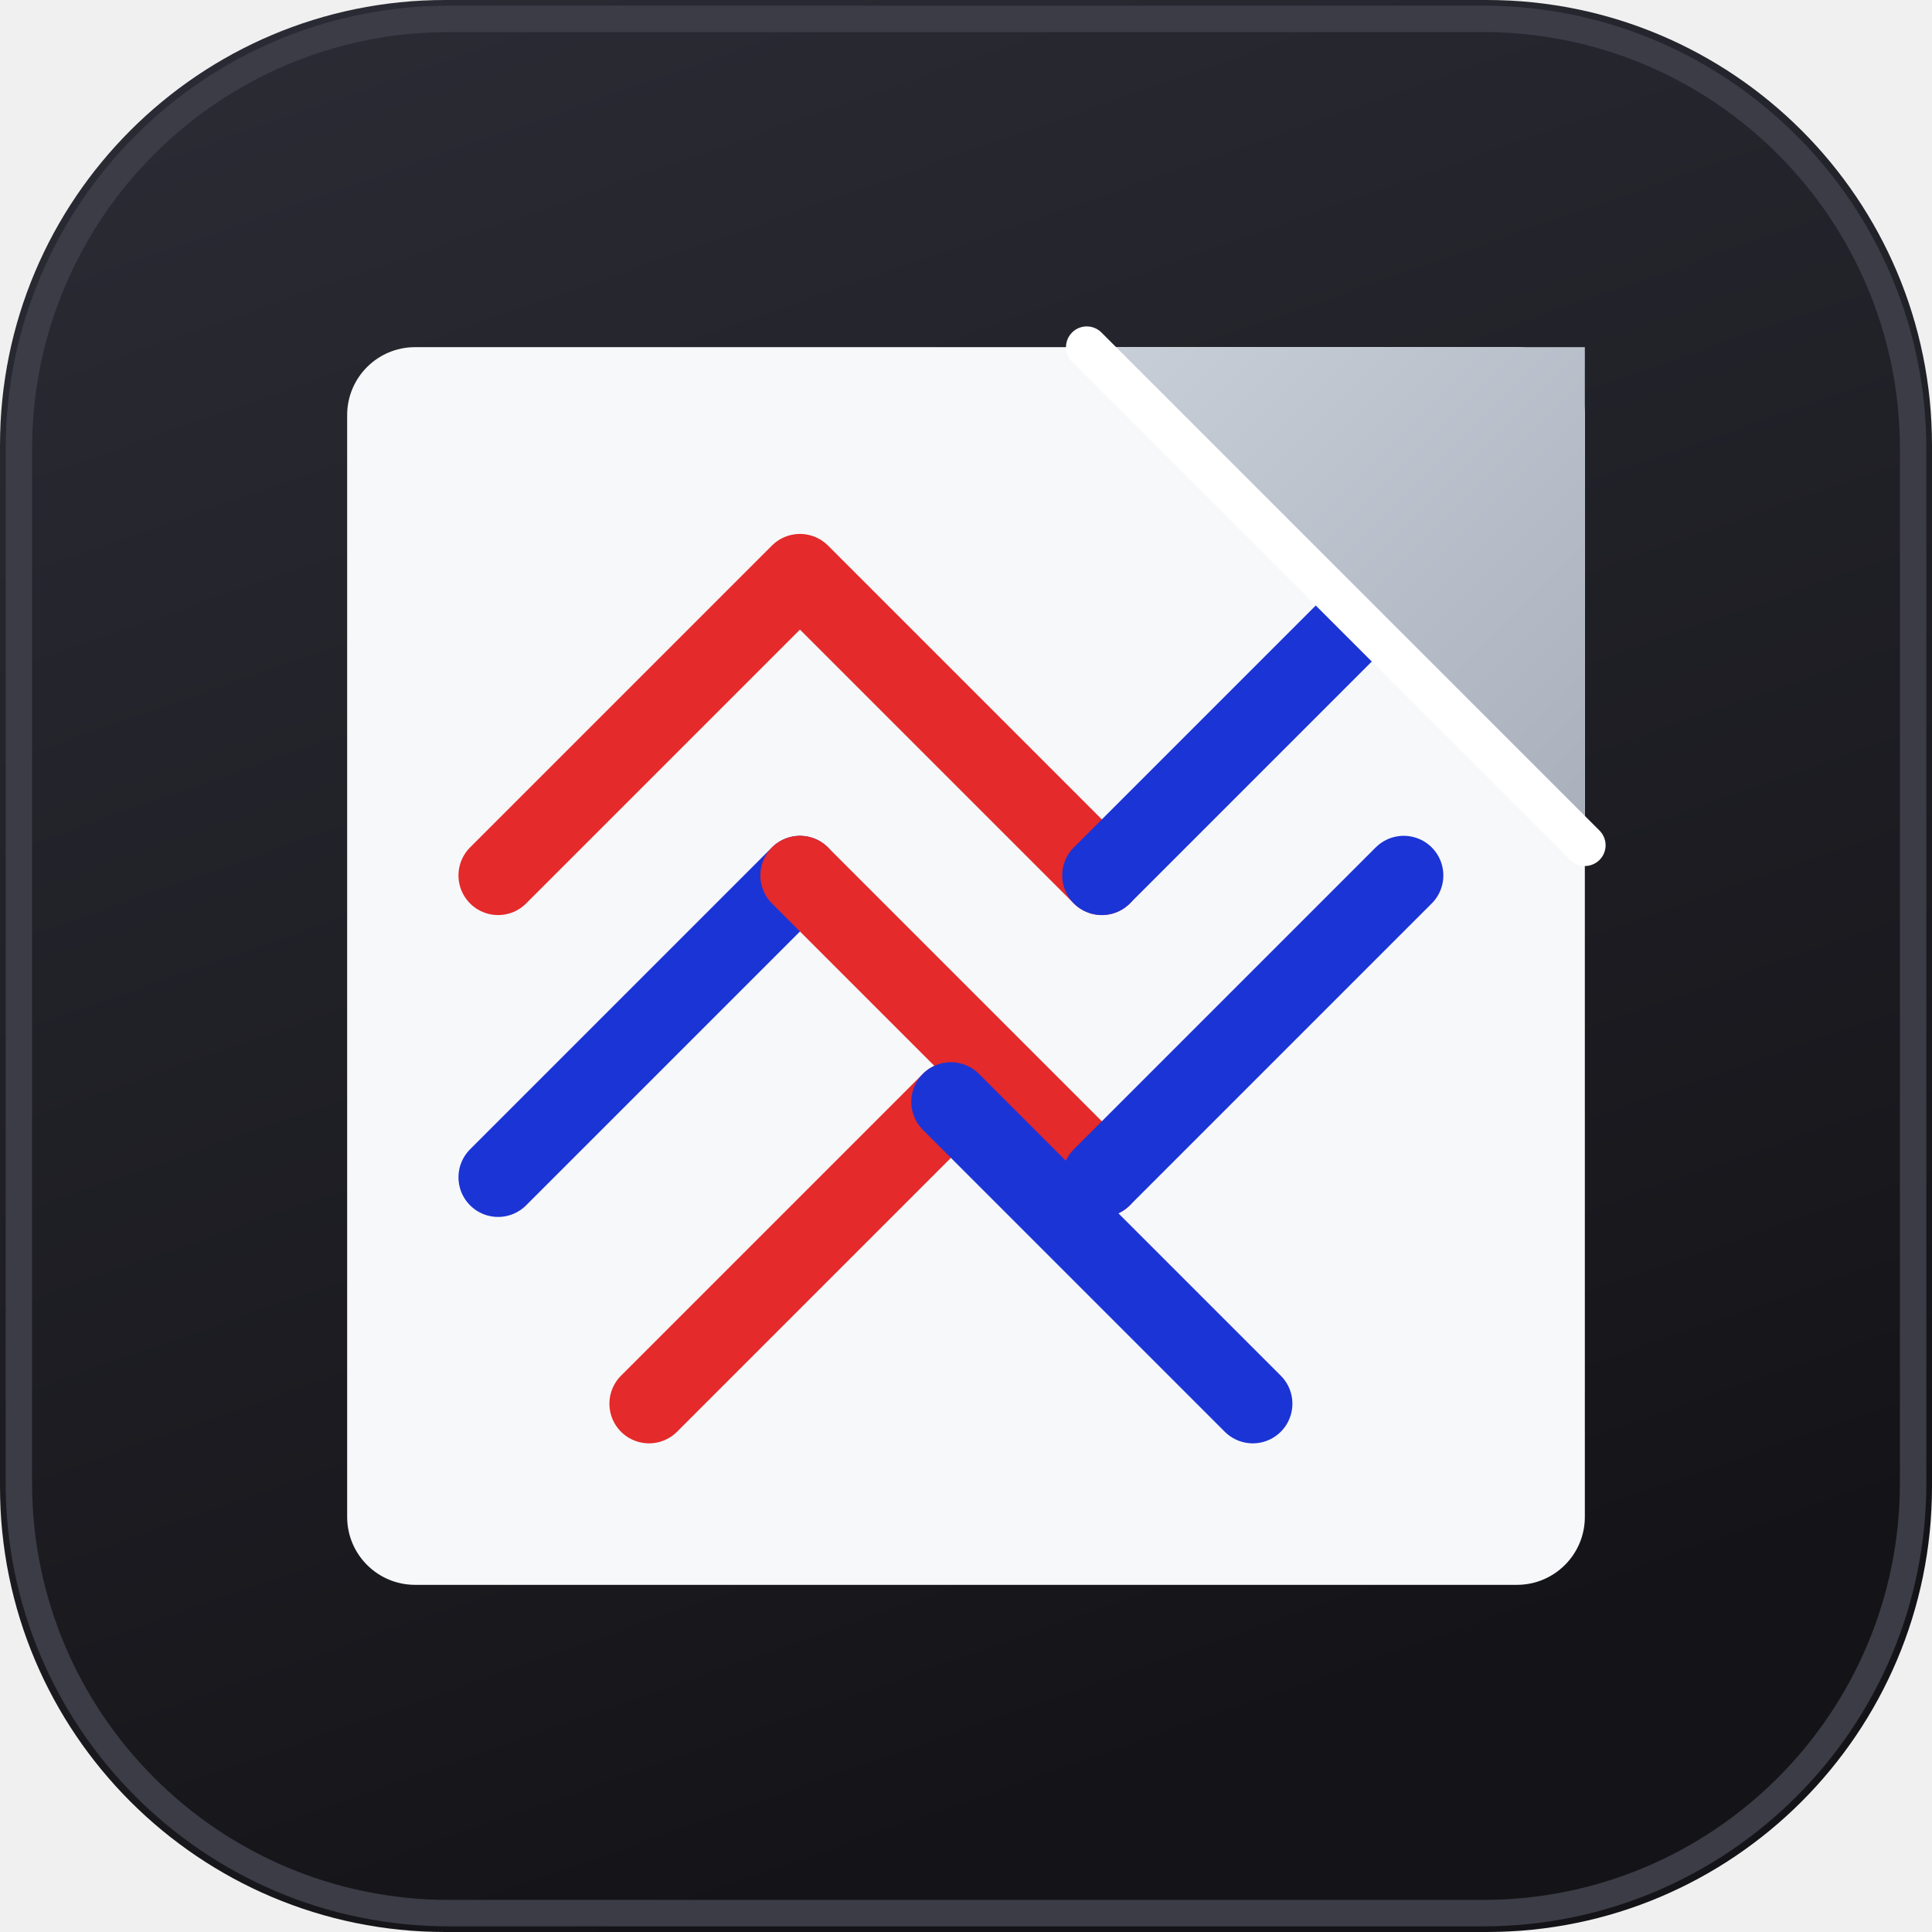
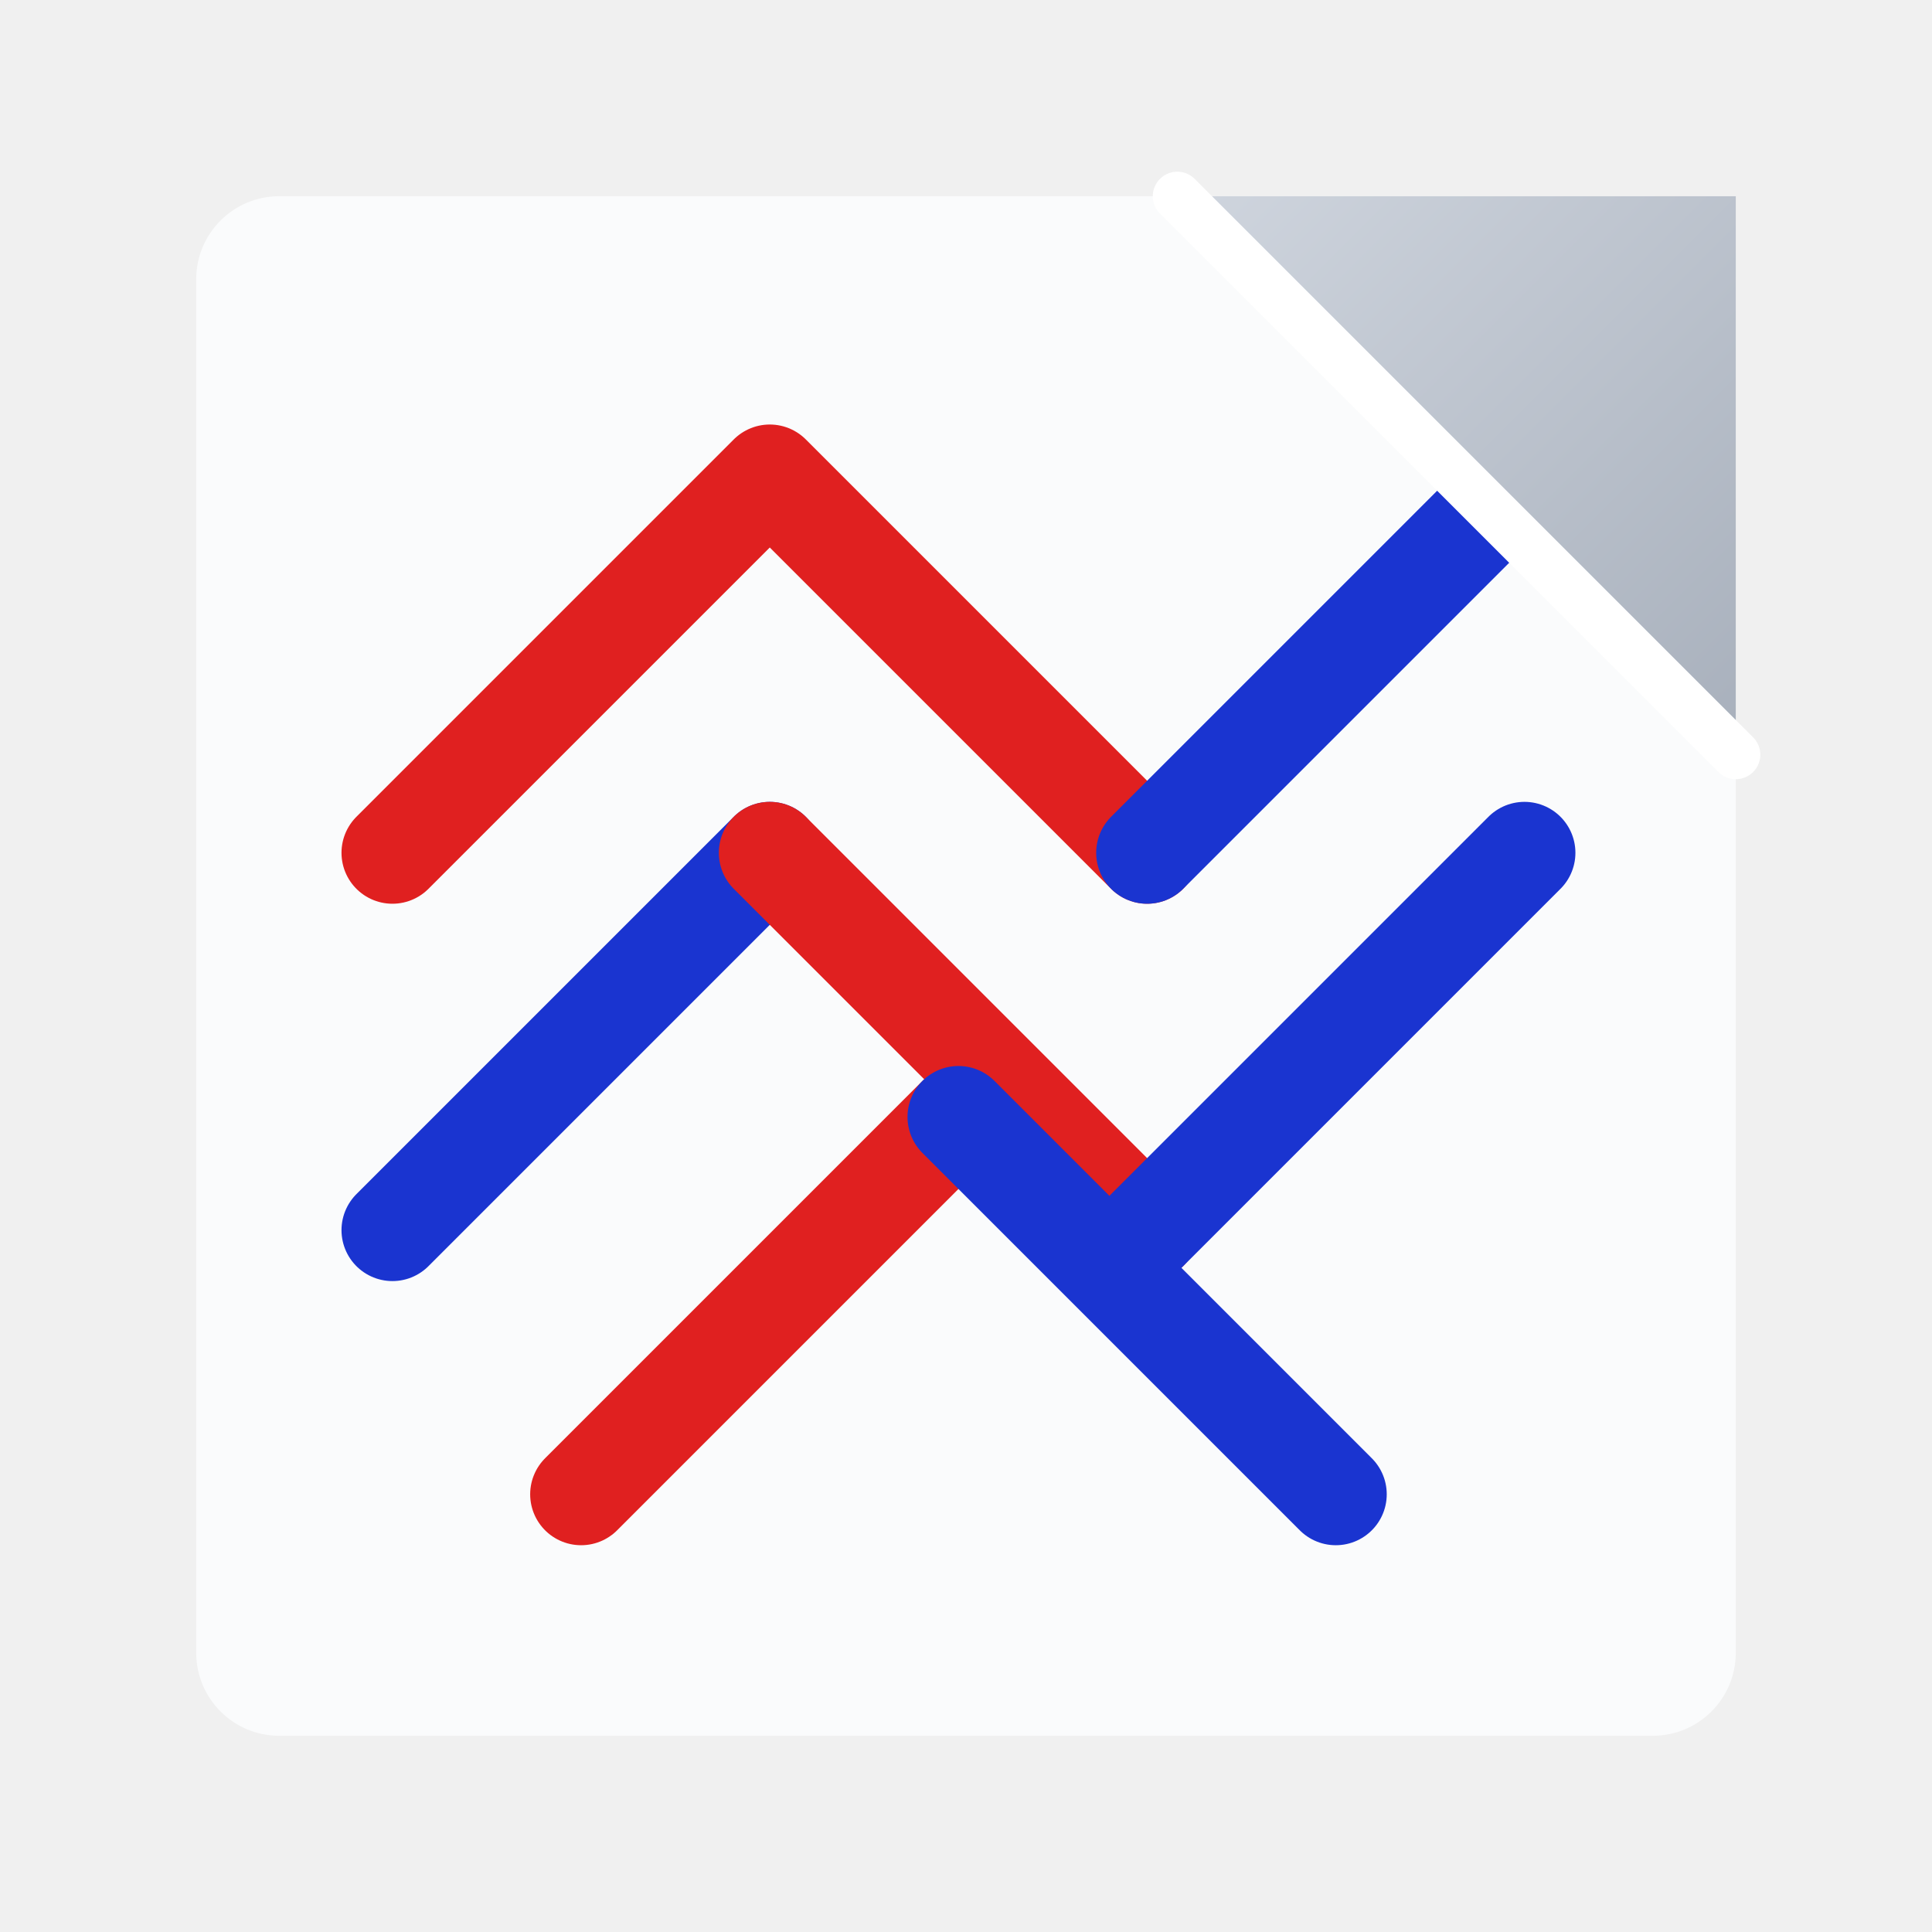
<svg xmlns="http://www.w3.org/2000/svg" viewBox="0 0 512 512" width="512" height="512">
  <defs>
-     <linearGradient id="bg" x1="0" y1="0" x2="0.35" y2="1">
-       <stop offset="0" stop-color="#2C2C36" />
-       <stop offset="1" stop-color="#141418" />
-     </linearGradient>
    <linearGradient id="back" x1="0" y1="0" x2="1" y2="1">
-       <stop offset="0" stop-color="#C9CFD8" />
-       <stop offset="1" stop-color="#A9B0BC" />
+       <stop offset="0" stop-color="#CFD5DE" />
+       <stop offset="1" stop-color="#A8B0BC" />
    </linearGradient>
  </defs>
-   <rect x="0" y="0" width="512" height="512" rx="118" fill="url(#bg)" />
-   <rect x="5" y="5" width="502" height="502" rx="114" fill="none" stroke="#3C3C47" stroke-width="7" />
-   <rect x="92" y="92" width="328" height="328" rx="18" fill="#F7F8FA" />
-   <g stroke-width="21" stroke-linecap="round" stroke-linejoin="round" fill="none">
-     <path d="M132 232 L212 152 L292 232" stroke="#E42A2A" />
-     <path d="M292 232 L372 152" stroke="#1B34D6" />
-     <path d="M132 312 L212 232" stroke="#1B34D6" />
-     <path d="M212 232 L292 312" stroke="#E42A2A" />
-     <path d="M292 312 L372 232" stroke="#1B34D6" />
-     <path d="M172 372 L252 292" stroke="#E42A2A" />
-     <path d="M252 292 L332 372" stroke="#1B34D6" />
+   <rect x="52" y="52" width="408" height="408" rx="22" fill="#FAFBFC" />
+   <g stroke-width="27" stroke-linecap="round" stroke-linejoin="round" fill="none">
+     <path d="M104 226 L204 126 L304 226" stroke="#E02020" />
+     <path d="M304 226 L404 126" stroke="#1A34D0" />
+     <path d="M104 326 L204 226" stroke="#1A34D0" />
+     <path d="M204 226 L304 326" stroke="#E02020" />
+     <path d="M304 326 L404 226" stroke="#1A34D0" />
+     <path d="M154 396 L254 296" stroke="#E02020" />
+     <path d="M254 296 L354 396" stroke="#1A34D0" />
  </g>
-   <path d="M288 92 L420 92 L420 224 Z" fill="url(#back)" />
-   <path d="M288 92 L420 224" stroke="#FFFFFF" stroke-width="11" stroke-linecap="round" fill="none" />
+   <path d="M312 52 L460 52 L460 200 Z" fill="url(#back)" />
+   <path d="M312 52 L460 200" stroke="#FFFFFF" stroke-width="13" stroke-linecap="round" fill="none" />
</svg>
